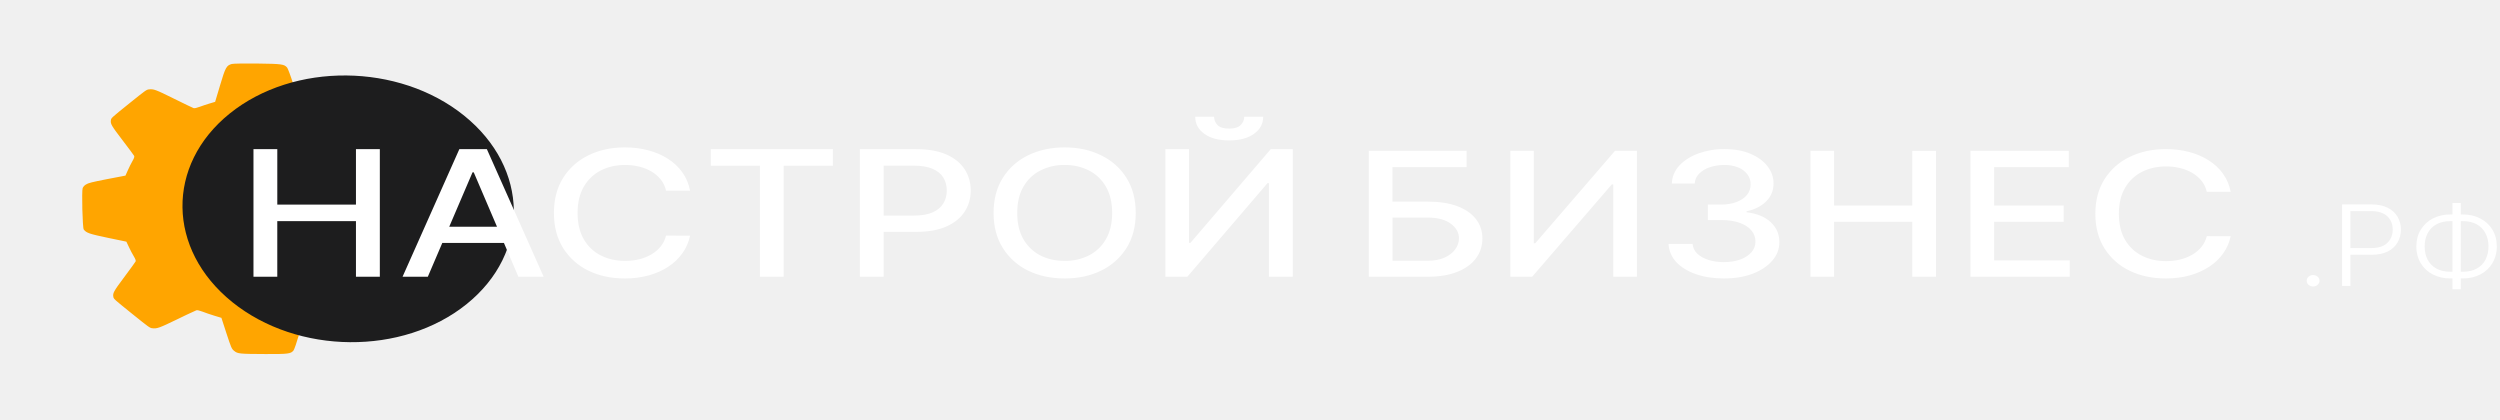
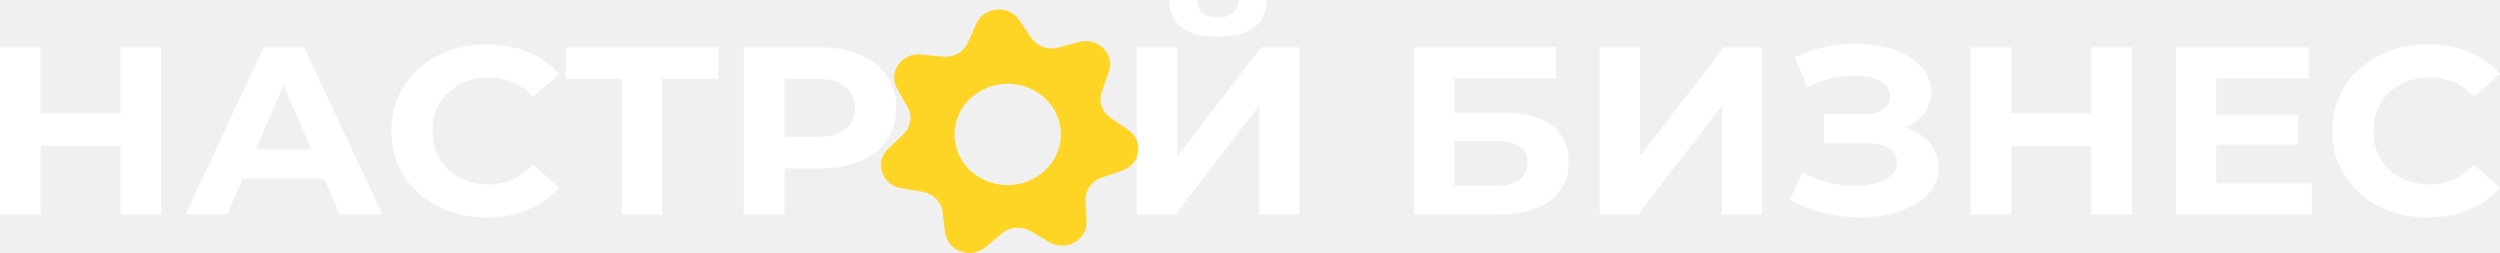
- <svg xmlns="http://www.w3.org/2000/svg" width="149" height="25" viewBox="0 0 149 25" fill="none">
-   <path d="M22.086 5.468a.984.984 0 00-.631.043c-.075.036-.57.277-1.099.529-.525.254-.987.472-1.026.48-.04.011-.195-.032-.354-.092-.152-.06-.47-.17-.702-.24-.232-.071-.44-.151-.458-.176a17.86 17.86 0 01-.326-.964c-.159-.505-.33-.961-.375-1.018-.18-.207-.317-.225-1.769-.243-.757-.01-1.446.002-1.53.025-.322.09-.38.202-.7 1.275l-.294.983-.32.095c-.173.05-.442.143-.6.2-.175.067-.31.098-.366.078-.049-.015-.575-.27-1.168-.563-1.092-.54-1.208-.586-1.496-.552-.143.016-.185.045-1.195.858-1.01.812-1.045.846-1.065.961-.04.23.014.325.685 1.204.365.478.68.901.7.94.024.045-.01.152-.097.296a7.227 7.227 0 00-.278.555l-.144.324-1.097.21c-.909.178-1.124.232-1.256.319a.49.49 0 00-.198.213c-.064.18-.01 2.372.064 2.47.158.205.326.263 1.447.498l1.094.227.154.326c.084.18.215.43.293.556.087.142.128.253.104.297-.018.038-.322.456-.674.928-.647.867-.697.962-.652 1.192.023.115.06.15 1.092.98 1.033.831 1.075.861 1.219.88.286.036.404-.004 1.481-.525a31.81 31.81 0 011.153-.543c.055-.019.189.012.372.082.156.062.47.17.702.24l.42.127.3.922c.285.868.31.927.46 1.048.215.173.297.181 1.862.188 1.358.005 1.51-.014 1.674-.21.045-.051.2-.502.348-1.007l.273-.912.442-.133c.242-.076.535-.174.659-.219.13-.05.251-.074.303-.056.049.015.575.27 1.168.563 1.092.54 1.212.583 1.497.551.142-.015.184-.044 1.194-.857s1.046-.847 1.065-.961c.04-.23-.013-.326-.685-1.205a24.47 24.47 0 01-.7-.94c-.024-.044.014-.154.097-.295.071-.127.192-.363.27-.528.07-.166.162-.314.195-.331.036-.014.527-.118 1.088-.227 1.215-.232 1.303-.258 1.44-.413.09-.107.1-.224.09-1.23-.003-.61-.02-1.166-.033-1.235-.02-.088-.075-.162-.182-.253-.15-.121-.221-.139-1.315-.371-.64-.133-1.17-.25-1.185-.263a2.762 2.762 0 01-.169-.319 7.645 7.645 0 00-.277-.528c-.087-.143-.128-.253-.105-.297.018-.039.322-.457.674-.928.647-.867.7-.96.652-1.192-.02-.113-.066-.155-1.05-.956-.807-.66-1.056-.85-1.16-.88zm-2.998 4.876c1.089 1.176 1.24 2.71.392 3.963-1.167 1.73-3.909 2.33-6.107 1.339-2.176-.978-2.981-3.198-1.8-4.946 1.391-2.059 4.931-2.44 7.069-.763.144.111.344.296.446.407z" fill="orange" />
-   <path d="M27.808 18.127c-3.814 3.07-10.066 3.016-13.964-.122-3.898-3.137-3.966-8.169-.151-11.24 3.814-3.07 10.066-3.015 13.964.122 3.898 3.138 3.966 8.17.151 11.24z" fill="#1D1D1E" />
-   <path d="M81.582 16.494V8.989h5.828v.974h-4.418v2.053h2.09c.694 0 1.283.09 1.767.27.487.182.858.437 1.114.767.258.33.388.718.388 1.165 0 .447-.13.842-.388 1.184-.256.342-.627.61-1.114.802-.484.193-1.073.29-1.766.29h-3.501zm1.41-.953h2.09c.402 0 .742-.064 1.018-.19.28-.128.492-.293.635-.495.146-.203.219-.42.219-.653 0-.337-.161-.626-.484-.868-.322-.244-.785-.367-1.387-.367h-2.09v2.573zm7.024-6.552h1.397V14.5h.087l4.755-5.511h1.306v7.505h-1.41V10.99h-.087l-4.747 5.504h-1.3V8.989zm12.728 7.607c-.626 0-1.186-.086-1.679-.26-.49-.173-.878-.414-1.164-.722a1.687 1.687 0 01-.456-1.077h1.433a.89.89 0 00.278.579c.17.161.393.286.666.374.274.088.579.132.913.132.368 0 .694-.052.977-.154a1.59 1.59 0 00.671-.429.95.95 0 00.242-.641.997.997 0 00-.242-.664c-.158-.193-.391-.344-.698-.454-.305-.11-.673-.165-1.105-.165h-.79v-.923h.79c.347 0 .651-.05.913-.15.265-.1.471-.24.621-.418a.966.966 0 00.223-.634.965.965 0 00-.196-.605 1.25 1.25 0 00-.548-.407 2.146 2.146 0 00-.83-.146c-.305 0-.589.045-.854.135a1.592 1.592 0 00-.639.381.877.877 0 00-.265.59h-1.364c.015-.405.164-.762.447-1.07.286-.308.663-.548 1.132-.722a4.47 4.47 0 011.561-.26c.599 0 1.117.094 1.552.282.438.186.776.434 1.013.744.24.31.359.65.356 1.019.003.42-.143.777-.438 1.07-.292.293-.682.49-1.169.59v.059c.621.075 1.102.273 1.443.593.343.32.514.717.511 1.191.003.413-.14.783-.429 1.11-.286.328-.677.586-1.173.774-.496.186-1.064.278-1.703.278zm5.158-.102V8.989h1.41v3.261h4.66V8.99h1.415v7.505h-1.415V13.22h-4.66v3.273h-1.41zm9.539 0V8.989h5.86v.974h-4.45v2.287h4.144v.971h-4.144v2.298h4.505v.975h-5.915zm15.507-5.064h-1.424a1.563 1.563 0 00-.306-.646 2.034 2.034 0 00-.547-.472 2.621 2.621 0 00-.726-.293 3.48 3.48 0 00-.844-.1c-.539 0-1.021.11-1.447.327a2.434 2.434 0 00-1.004.956c-.244.42-.365.933-.365 1.54 0 .61.121 1.125.365 1.546.246.42.582.737 1.008.953.426.215.906.322 1.438.322.295 0 .575-.032.84-.095.268-.066.509-.163.725-.29.217-.127.399-.282.548-.465a1.58 1.58 0 00.315-.638l1.424.004a2.692 2.692 0 01-.443 1.019 3.067 3.067 0 01-.835.798 4.121 4.121 0 01-1.159.517c-.435.122-.91.183-1.424.183-.809 0-1.531-.154-2.163-.461a3.616 3.616 0 01-1.497-1.33c-.363-.577-.544-1.265-.544-2.064 0-.801.183-1.489.548-2.063a3.59 3.59 0 011.497-1.326c.633-.31 1.353-.466 2.159-.466.496 0 .958.058 1.387.172.432.113.82.279 1.164.499.344.217.629.483.854.799.225.312.377.67.456 1.073zm4.913 5.645a.398.398 0 01-.271-.1.318.318 0 010-.483.398.398 0 01.271-.1.39.39 0 01.27.1.31.31 0 01.059.413.376.376 0 01-.329.17zm1.728-.035v-4.856h1.754c.385 0 .707.067.965.2.26.13.456.31.587.535.132.226.199.48.199.763 0 .284-.066.539-.197.766a1.38 1.38 0 01-.583.539c-.259.13-.58.196-.963.196h-1.38v-.398h1.366c.285 0 .521-.047.709-.142a.973.973 0 00.419-.394 1.13 1.13 0 00.141-.567c0-.211-.047-.4-.141-.566a.955.955 0 00-.422-.391c-.187-.095-.425-.143-.714-.143h-1.244v4.458h-.496zm6.453-4.258h.74c.395 0 .744.08 1.048.24.306.159.546.382.719.668.174.286.26.618.26.995a1.91 1.91 0 01-.262.999c-.172.286-.41.51-.714.67a2.21 2.21 0 01-1.046.24h-.743a2.24 2.24 0 01-1.053-.24 1.793 1.793 0 01-.716-.668 1.882 1.882 0 01-.26-.998c0-.376.086-.708.26-.994a1.81 1.81 0 01.716-.67 2.22 2.22 0 011.051-.242zm.002.398c-.33 0-.611.065-.841.194a1.278 1.278 0 00-.52.536c-.117.228-.174.49-.172.787 0 .293.058.552.175.778.118.224.291.4.517.529.228.128.509.192.841.192h.741c.33 0 .609-.064.836-.192.228-.128.4-.305.517-.531a1.7 1.7 0 00.175-.788 1.65 1.65 0 00-.178-.78 1.256 1.256 0 00-.517-.533c-.228-.128-.509-.192-.841-.192h-.733zm.621-1.081v5.14h-.496v-5.14h.496zM15.107 16.492V8.89h1.42v3.304h4.688V8.89h1.423v7.603h-1.423v-3.315h-4.689v3.315h-1.419zm10.393 0h-1.507l3.384-7.603h1.64l3.384 7.603h-1.506l-2.66-6.222h-.072l-2.664 6.222zm.252-2.977h4.886v.965h-4.886v-.965zm15.376-2.153h-1.433a1.585 1.585 0 00-.307-.654 2.056 2.056 0 00-.551-.479 2.628 2.628 0 00-.73-.297 3.48 3.48 0 00-.85-.1c-.542 0-1.027.11-1.456.33-.425.22-.762.544-1.01.97-.245.425-.367.945-.367 1.559 0 .618.122 1.14.367 1.566.248.426.586.748 1.015.966.428.217.91.326 1.446.326.297 0 .579-.032.845-.096a2.7 2.7 0 00.73-.293c.218-.13.401-.286.551-.472a1.6 1.6 0 00.317-.646l1.433.004a2.735 2.735 0 01-.446 1.032 3.097 3.097 0 01-.84.81c-.34.225-.728.399-1.166.523a5.253 5.253 0 01-1.433.185c-.814 0-1.54-.155-2.177-.467a3.648 3.648 0 01-1.506-1.348c-.364-.584-.546-1.28-.546-2.09 0-.812.184-1.509.55-2.09a3.623 3.623 0 011.507-1.344c.637-.315 1.36-.472 2.172-.472.5 0 .965.058 1.396.175.435.113.825.282 1.171.504.346.22.632.49.859.81.226.317.38.68.459 1.088zm1.234-1.485v-.988h7.278v.988h-2.934v6.615h-1.414V9.877h-2.93zm8.887 6.615V8.89H54.6c.732 0 1.338.108 1.818.323.48.215.84.51 1.08.884.238.37.358.79.358 1.255 0 .467-.121.888-.363 1.262-.239.371-.6.666-1.084.883-.48.216-1.085.323-1.814.323H52.29v-.972h2.177c.462 0 .837-.065 1.125-.193.287-.132.499-.31.633-.535.135-.225.203-.481.203-.768 0-.288-.068-.543-.203-.765-.134-.223-.347-.398-.638-.524-.288-.126-.667-.19-1.139-.19h-1.781v6.62h-1.42zM67.69 12.69c0 .813-.184 1.51-.552 2.095a3.65 3.65 0 01-1.51 1.344c-.637.311-1.361.467-2.173.467-.814 0-1.541-.155-2.18-.467a3.648 3.648 0 01-1.507-1.348c-.367-.584-.551-1.28-.551-2.09 0-.812.184-1.509.551-2.09a3.622 3.622 0 011.506-1.344c.64-.315 1.367-.472 2.181-.472.812 0 1.536.157 2.172.472.64.311 1.144.76 1.511 1.344.367.581.551 1.278.551 2.09zm-1.406 0c0-.618-.124-1.139-.372-1.562a2.4 2.4 0 00-1.01-.966 3.1 3.1 0 00-1.447-.33 3.11 3.11 0 00-1.45.33c-.426.218-.763.54-1.01.966-.246.423-.368.944-.368 1.563 0 .618.122 1.14.367 1.566a2.47 2.47 0 001.01.966c.426.217.91.326 1.451.326a3.13 3.13 0 001.447-.326 2.43 2.43 0 001.01-.966c.248-.425.372-.947.372-1.566zm3.174-3.801h1.405v5.584h.088l4.785-5.584h1.313v7.603h-1.42v-5.576h-.086l-4.776 5.576h-1.309V8.89zm4.698-1.93h1.13c0 .418-.184.758-.552 1.02-.364.26-.857.39-1.478.39-.618 0-1.11-.13-1.474-.39-.364-.262-.547-.602-.547-1.02h1.125a.7.7 0 00.203.493c.134.141.365.212.693.212.321 0 .55-.07.689-.212a.677.677 0 00.21-.494z" fill="#fff" />
+ <svg xmlns="http://www.w3.org/2000/svg" width="168" height="17" viewBox="0 0 168 17" fill="none">
+   <path d="M10.833 3.179V14.417H8.1V9.809H2.734V14.417H0V3.179H2.734V7.61H8.1V3.179H10.833ZM21.791 12.009H16.307L15.261 14.417H12.46L17.724 3.179H20.424L25.706 14.417H22.837L21.791 12.009ZM20.93 10.034L19.057 5.731L17.184 10.034H20.93ZM32.693 14.61C31.489 14.61 30.398 14.363 29.42 13.871C28.452 13.368 27.688 12.678 27.125 11.8C26.574 10.912 26.298 9.911 26.298 8.798C26.298 7.685 26.574 6.689 27.125 5.812C27.688 4.923 28.452 4.233 29.42 3.741C30.398 3.238 31.495 2.986 32.71 2.986C33.733 2.986 34.657 3.157 35.478 3.5C36.311 3.842 37.007 4.335 37.57 4.977L35.815 6.518C35.016 5.64 34.026 5.202 32.845 5.202C32.114 5.202 31.462 5.357 30.888 5.667C30.314 5.967 29.865 6.39 29.538 6.936C29.223 7.481 29.065 8.102 29.065 8.798C29.065 9.494 29.223 10.114 29.538 10.66C29.865 11.206 30.314 11.634 30.888 11.944C31.462 12.244 32.114 12.394 32.845 12.394C34.026 12.394 35.016 11.95 35.815 11.062L37.57 12.603C37.007 13.256 36.311 13.753 35.478 14.096C34.645 14.438 33.717 14.61 32.693 14.61ZM48.264 5.298H44.484V14.417H41.784V5.298H38.021V3.179H48.264V5.298ZM55.093 3.179C56.14 3.179 57.045 3.345 57.81 3.676C58.586 4.008 59.183 4.479 59.599 5.089C60.015 5.699 60.223 6.422 60.223 7.257C60.223 8.081 60.015 8.803 59.599 9.424C59.183 10.034 58.586 10.505 57.81 10.837C57.045 11.158 56.14 11.318 55.093 11.318H52.714V14.417H49.98V3.179H55.093ZM54.941 9.199C55.762 9.199 56.387 9.033 56.815 8.702C57.243 8.359 57.456 7.877 57.456 7.257C57.456 6.625 57.243 6.144 56.815 5.812C56.387 5.469 55.762 5.298 54.941 5.298H52.714V9.199H54.941ZM67.827 14.61C66.602 14.61 65.493 14.358 64.503 13.855C63.525 13.352 62.754 12.662 62.191 11.784C61.641 10.896 61.364 9.9 61.364 8.798C61.364 7.695 61.641 6.705 62.191 5.828C62.754 4.939 63.525 4.244 64.503 3.741C65.493 3.238 66.602 2.986 67.827 2.986C69.053 2.986 70.156 3.238 71.135 3.741C72.114 4.244 72.884 4.939 73.447 5.828C74.01 6.705 74.29 7.695 74.29 8.798C74.29 9.9 74.01 10.896 73.447 11.784C72.884 12.662 72.114 13.352 71.135 13.855C70.156 14.358 69.053 14.61 67.827 14.61ZM67.827 12.394C68.525 12.394 69.154 12.244 69.717 11.944C70.28 11.634 70.719 11.206 71.034 10.66C71.36 10.114 71.523 9.494 71.523 8.798C71.523 8.102 71.36 7.481 71.034 6.936C70.719 6.39 70.28 5.967 69.717 5.667C69.154 5.357 68.525 5.202 67.827 5.202C67.129 5.202 66.501 5.357 65.938 5.667C65.374 5.967 64.931 6.39 64.604 6.936C64.29 7.481 64.132 8.102 64.132 8.798C64.132 9.494 64.29 10.114 64.604 10.66C64.931 11.206 65.374 11.634 65.938 11.944C66.501 12.244 67.129 12.394 67.827 12.394ZM76.397 3.179H79.113V10.5L84.749 3.179H87.314V14.417H84.614V7.112L78.978 14.417H76.397V3.179ZM81.847 2.456C79.687 2.456 78.595 1.638 78.573 0H80.446C80.468 0.781 80.936 1.172 81.847 1.172C82.296 1.172 82.64 1.076 82.876 0.883C83.113 0.68 83.235 0.385 83.248 0H85.121C85.108 0.803 84.834 1.413 84.294 1.83C83.754 2.248 82.938 2.456 81.847 2.456ZM95.034 3.179H104.568V5.25H97.75V7.562H101.024C102.454 7.562 103.538 7.845 104.281 8.413C105.035 8.98 105.411 9.799 105.411 10.869C105.411 11.993 104.996 12.865 104.163 13.486C103.331 14.107 102.155 14.417 100.636 14.417H95.034V3.179ZM100.484 12.49C101.182 12.49 101.716 12.362 102.087 12.105C102.458 11.838 102.644 11.452 102.644 10.949C102.644 9.964 101.924 9.472 100.484 9.472H97.75V12.49H100.484ZM107.491 3.179H110.208V10.5L115.844 3.179H118.409V14.417H115.709V7.112L110.073 14.417H107.491V3.179ZM128.066 8.557C128.753 8.782 129.287 9.135 129.669 9.617C130.063 10.088 130.26 10.639 130.26 11.27C130.26 11.955 130.023 12.549 129.551 13.052C129.078 13.555 128.437 13.941 127.627 14.208C126.83 14.476 125.952 14.61 124.995 14.61C124.185 14.61 123.375 14.513 122.565 14.321C121.767 14.128 121.008 13.834 120.287 13.438L121.131 11.575C121.649 11.875 122.217 12.105 122.835 12.266C123.465 12.415 124.079 12.49 124.674 12.49C125.484 12.49 126.155 12.351 126.682 12.073C127.222 11.795 127.492 11.404 127.492 10.901C127.492 10.484 127.307 10.168 126.935 9.954C126.576 9.74 126.081 9.633 125.45 9.633H122.565V7.674H125.248C125.8 7.674 126.227 7.567 126.53 7.353C126.846 7.139 127.003 6.845 127.003 6.47C127.003 6.031 126.779 5.689 126.328 5.442C125.889 5.196 125.322 5.073 124.624 5.073C124.107 5.073 123.573 5.143 123.021 5.282C122.47 5.41 121.947 5.608 121.451 5.876L120.624 3.853C121.873 3.243 123.223 2.938 124.674 2.938C125.598 2.938 126.446 3.066 127.222 3.323C127.998 3.58 128.618 3.955 129.078 4.447C129.54 4.939 129.77 5.512 129.77 6.165C129.77 6.7 129.618 7.176 129.315 7.594C129.011 8.011 128.595 8.332 128.066 8.557ZM143.258 3.179V14.417H140.524V9.809H135.158V14.417H132.424V3.179H135.158V7.61H140.524V3.179H143.258ZM155.363 12.33V14.417H146.217V3.179H155.143V5.266H148.933V7.706H154.418V9.729H148.933V12.33H155.363ZM163.123 14.61C161.921 14.61 160.828 14.363 159.85 13.871C158.883 13.368 158.118 12.678 157.555 11.8C157.004 10.912 156.728 9.911 156.728 8.798C156.728 7.685 157.004 6.689 157.555 5.812C158.118 4.923 158.883 4.233 159.85 3.741C160.828 3.238 161.925 2.986 163.14 2.986C164.165 2.986 165.087 3.157 165.908 3.5C166.741 3.842 167.439 4.335 168 4.977L166.245 6.518C165.447 5.64 164.456 5.202 163.275 5.202C162.545 5.202 161.891 5.357 161.318 5.667C160.744 5.967 160.295 6.39 159.968 6.936C159.653 7.481 159.495 8.102 159.495 8.798C159.495 9.494 159.653 10.114 159.968 10.66C160.295 11.206 160.744 11.634 161.318 11.944C161.891 12.244 162.545 12.394 163.275 12.394C164.456 12.394 165.447 11.95 166.245 11.062L168 12.603C167.439 13.256 166.741 13.753 165.908 14.096C165.076 14.438 164.148 14.61 163.123 14.61Z" fill="white" />
+   <path fill-rule="evenodd" clip-rule="evenodd" d="M68.5 1.355C67.79 0.298 66.126 0.431 65.61 1.585L65.037 2.87C64.756 3.5 64.073 3.882 63.357 3.81L61.898 3.664C60.586 3.533 59.658 4.853 60.286 5.956L60.984 7.184C61.326 7.787 61.214 8.532 60.709 9.02L59.678 10.015C58.753 10.908 59.259 12.422 60.557 12.644L62.001 12.89C62.709 13.011 63.252 13.558 63.338 14.239L63.513 15.625C63.671 16.87 65.23 17.438 66.221 16.611L67.325 15.69C67.865 15.238 68.654 15.176 69.267 15.536L70.514 16.27C71.636 16.93 73.075 16.124 73.013 14.871L72.945 13.476C72.911 12.792 73.351 12.166 74.029 11.935L75.411 11.464C76.652 11.042 76.887 9.469 75.818 8.734L74.629 7.915C74.046 7.514 73.807 6.797 74.04 6.148L74.514 4.827C74.94 3.64 73.794 2.485 72.524 2.821L71.11 3.195C70.416 3.379 69.677 3.11 69.29 2.532L68.5 1.355ZM68.016 12.421C69.984 12.265 71.446 10.621 71.282 8.749C71.117 6.877 69.389 5.486 67.422 5.642C65.454 5.798 63.992 7.442 64.156 9.314C64.32 11.186 66.047 12.577 68.016 12.421Z" fill="#FED524" />
</svg>
